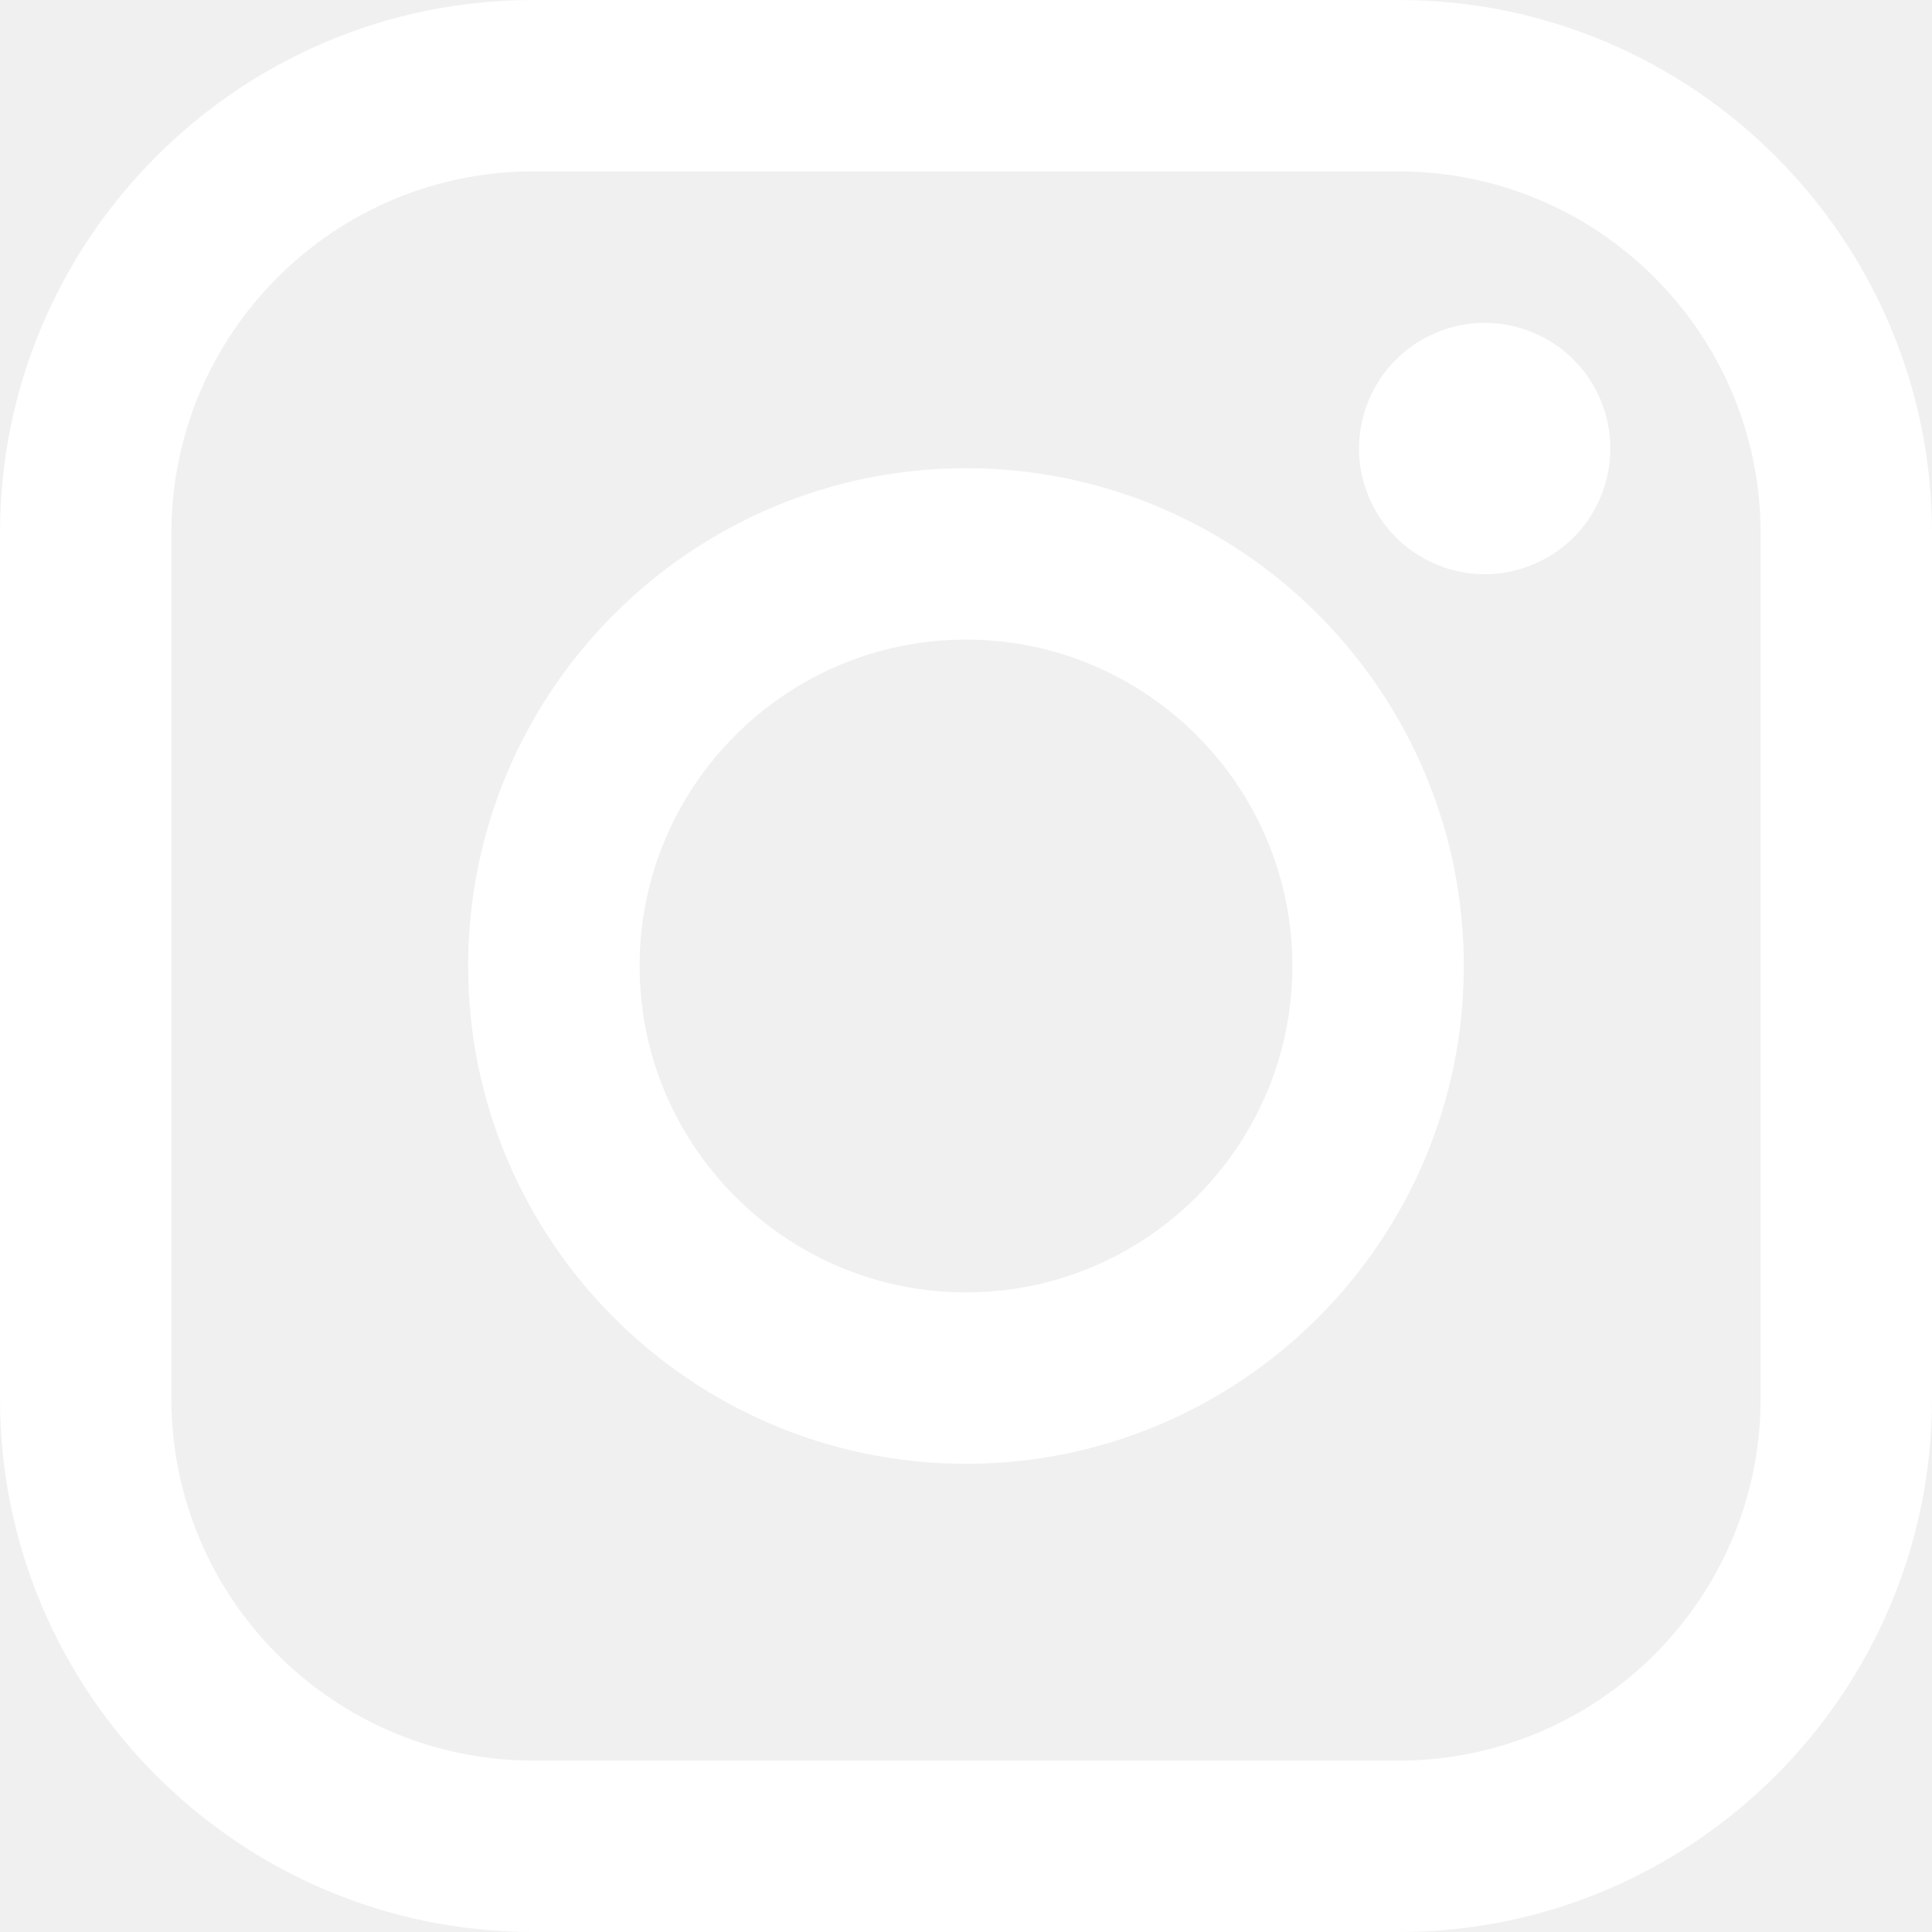
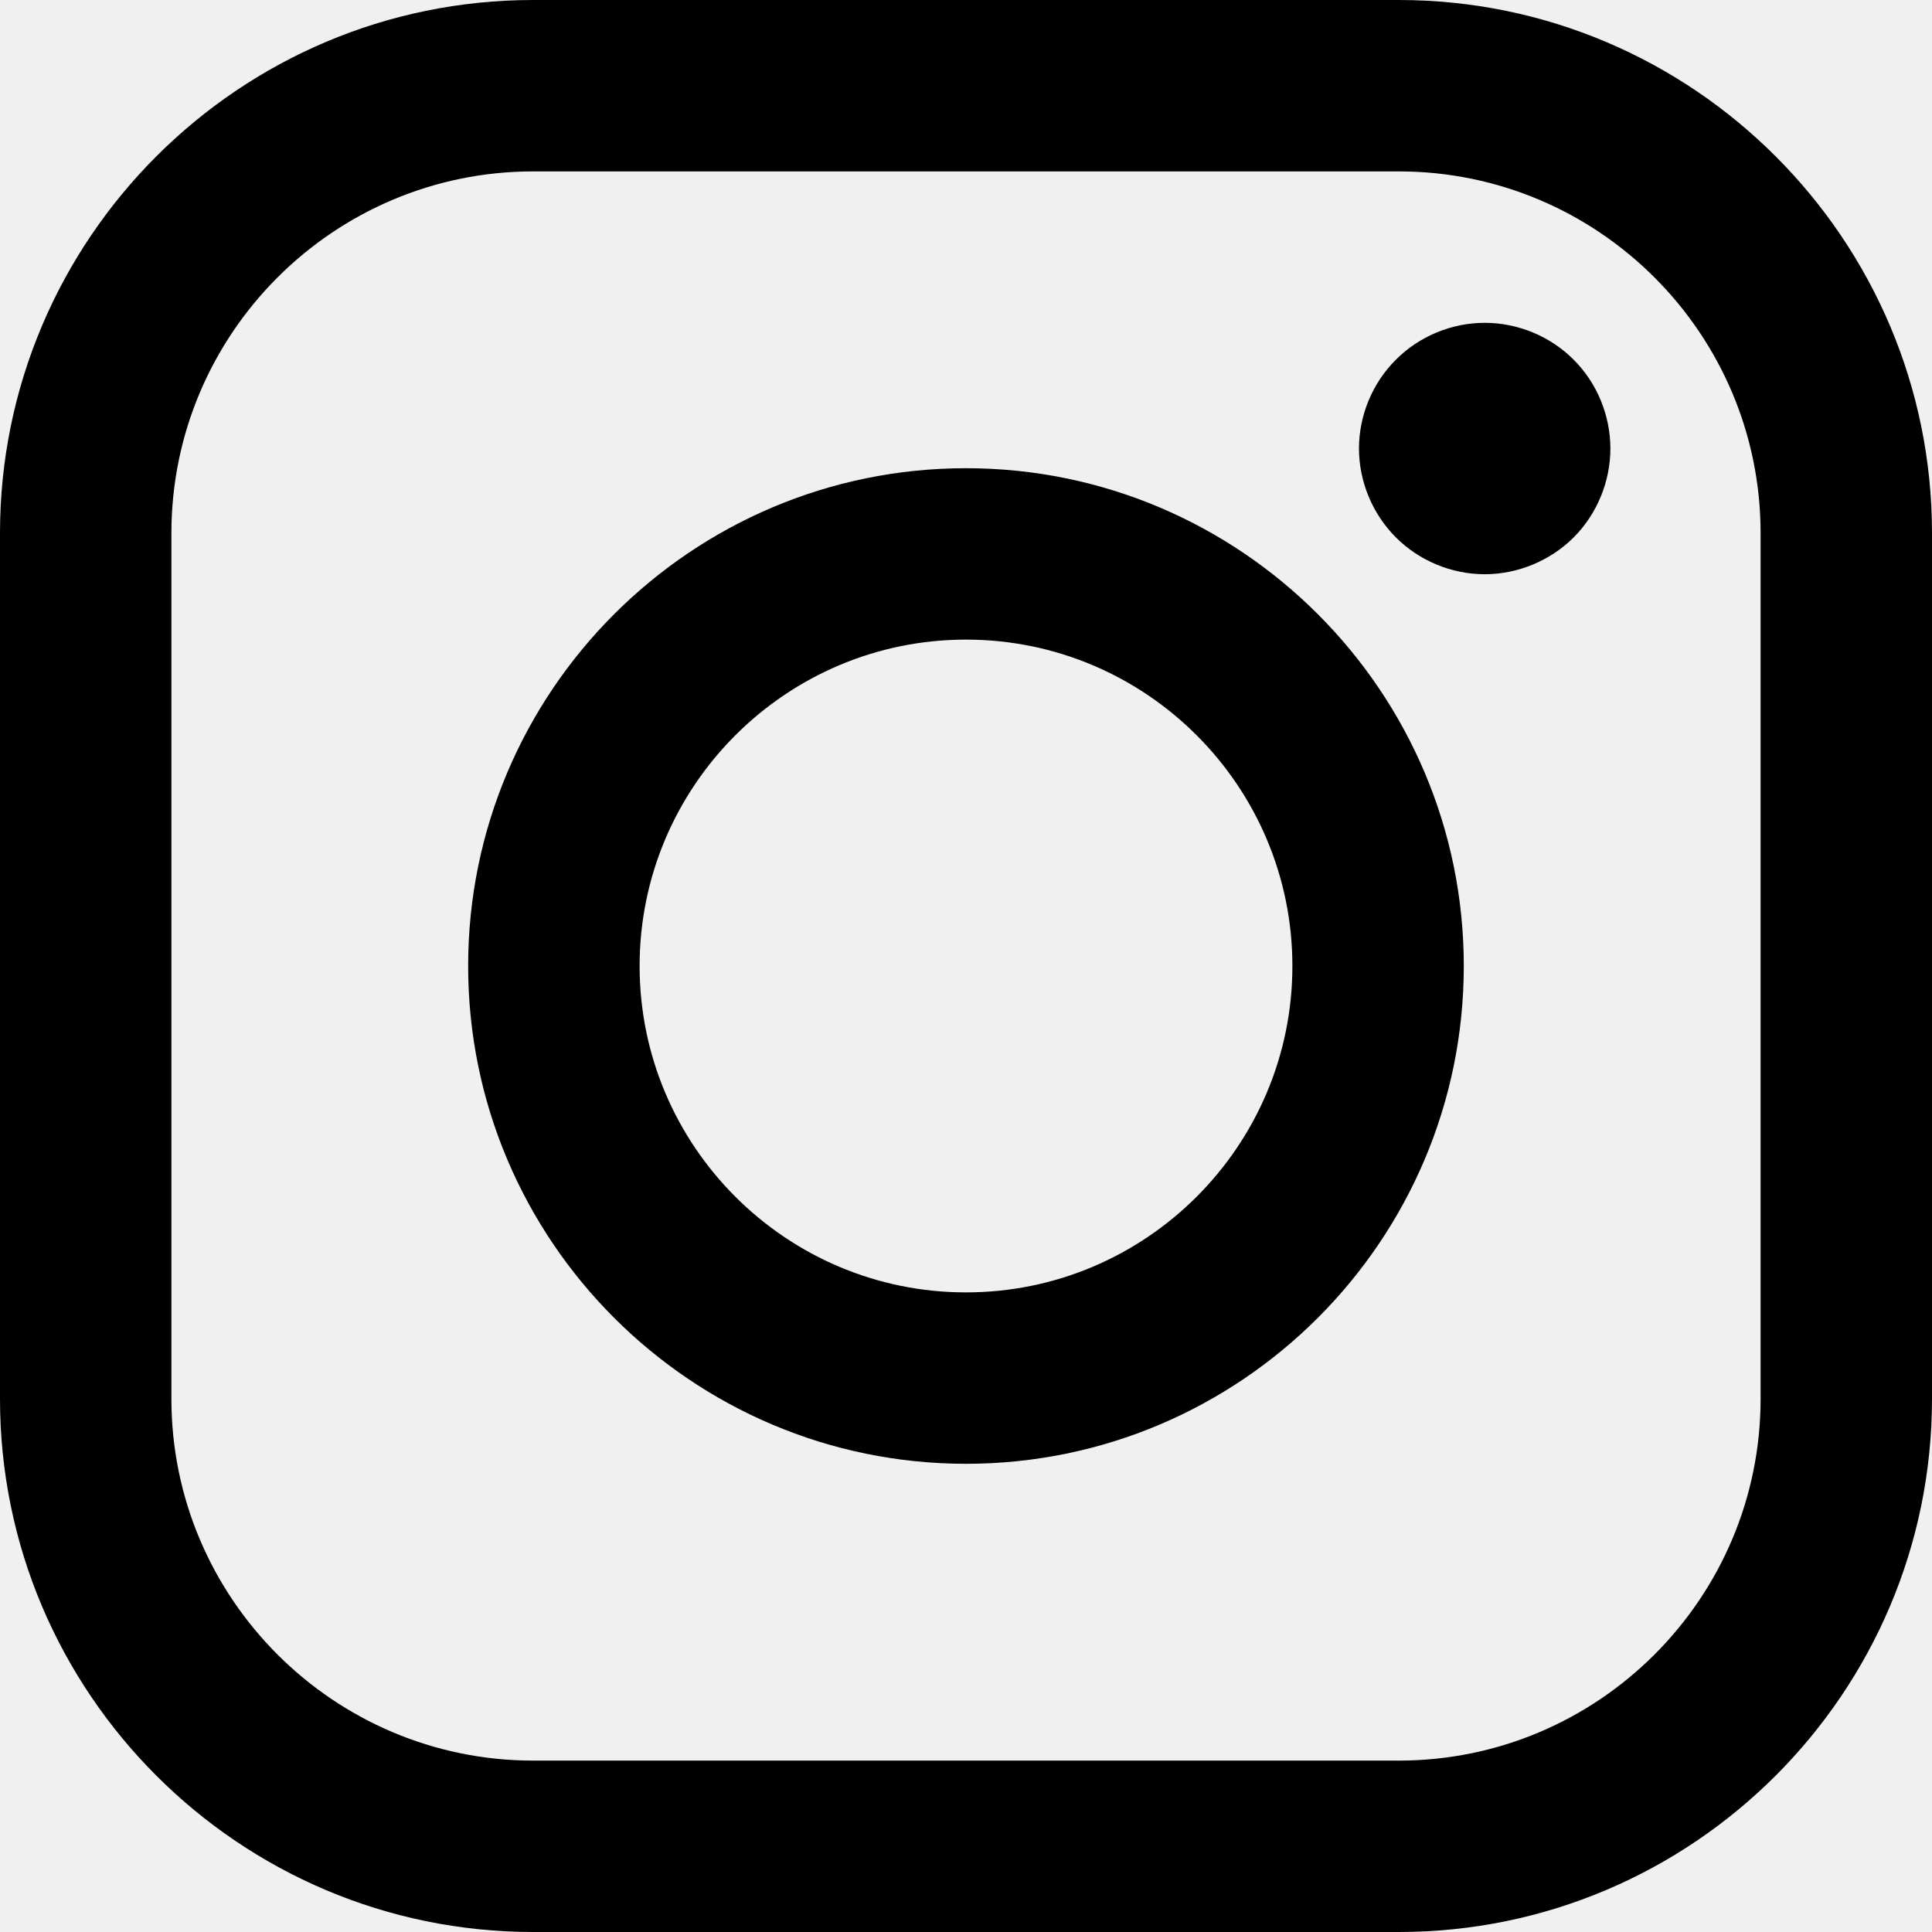
- <svg xmlns="http://www.w3.org/2000/svg" width="32" height="32" viewBox="0 0 32 32" fill="none">
-   <path d="M23.169 0H8.831C3.961 0 0 3.962 0 8.831V23.169C0 28.038 3.961 32 8.831 32H23.169C28.038 32 32 28.038 32 23.169V8.831C32 3.962 28.038 0 23.169 0ZM29.161 23.169C29.161 26.473 26.473 29.161 23.169 29.161H8.831C5.527 29.161 2.839 26.473 2.839 23.169V8.831C2.839 5.527 5.527 2.839 8.831 2.839H23.169C26.473 2.839 29.161 5.527 29.161 8.831V23.169H29.161Z" fill="white" />
-   <path d="M16 7.755C11.453 7.755 7.754 11.454 7.754 16C7.754 20.547 11.453 24.245 16 24.245C20.547 24.245 24.245 20.547 24.245 16C24.245 11.454 20.547 7.755 16 7.755ZM16 21.406C13.019 21.406 10.594 18.981 10.594 16C10.594 13.019 13.019 10.594 16 10.594C18.981 10.594 21.406 13.019 21.406 16C21.406 18.981 18.981 21.406 16 21.406Z" fill="white" />
-   <path d="M24.591 5.347C24.044 5.347 23.507 5.569 23.121 5.957C22.732 6.343 22.509 6.881 22.509 7.429C22.509 7.977 22.733 8.514 23.121 8.902C23.507 9.288 24.044 9.511 24.591 9.511C25.14 9.511 25.676 9.288 26.064 8.902C26.452 8.514 26.673 7.976 26.673 7.429C26.673 6.881 26.452 6.343 26.064 5.957C25.678 5.569 25.14 5.347 24.591 5.347Z" fill="white" />
+ <svg xmlns="http://www.w3.org/2000/svg" width="32" height="32" viewBox="0 0 32 32">
+   <path d="M23.169 0H8.831C3.961 0 0 3.962 0 8.831V23.169C0 28.038 3.961 32 8.831 32H23.169C28.038 32 32 28.038 32 23.169V8.831C32 3.962 28.038 0 23.169 0ZM29.161 23.169C29.161 26.473 26.473 29.161 23.169 29.161H8.831C5.527 29.161 2.839 26.473 2.839 23.169V8.831C2.839 5.527 5.527 2.839 8.831 2.839H23.169C26.473 2.839 29.161 5.527 29.161 8.831V23.169H29.161Z" />
+   <path d="M16 7.755C11.453 7.755 7.754 11.454 7.754 16C7.754 20.547 11.453 24.245 16 24.245C20.547 24.245 24.245 20.547 24.245 16C24.245 11.454 20.547 7.755 16 7.755ZM16 21.406C13.019 21.406 10.594 18.981 10.594 16C10.594 13.019 13.019 10.594 16 10.594C18.981 10.594 21.406 13.019 21.406 16C21.406 18.981 18.981 21.406 16 21.406Z" />
+   <path d="M24.591 5.347C24.044 5.347 23.507 5.569 23.121 5.957C22.732 6.343 22.509 6.881 22.509 7.429C22.509 7.977 22.733 8.514 23.121 8.902C23.507 9.288 24.044 9.511 24.591 9.511C25.14 9.511 25.676 9.288 26.064 8.902C26.452 8.514 26.673 7.976 26.673 7.429C26.673 6.881 26.452 6.343 26.064 5.957C25.678 5.569 25.14 5.347 24.591 5.347Z" />
</svg>
